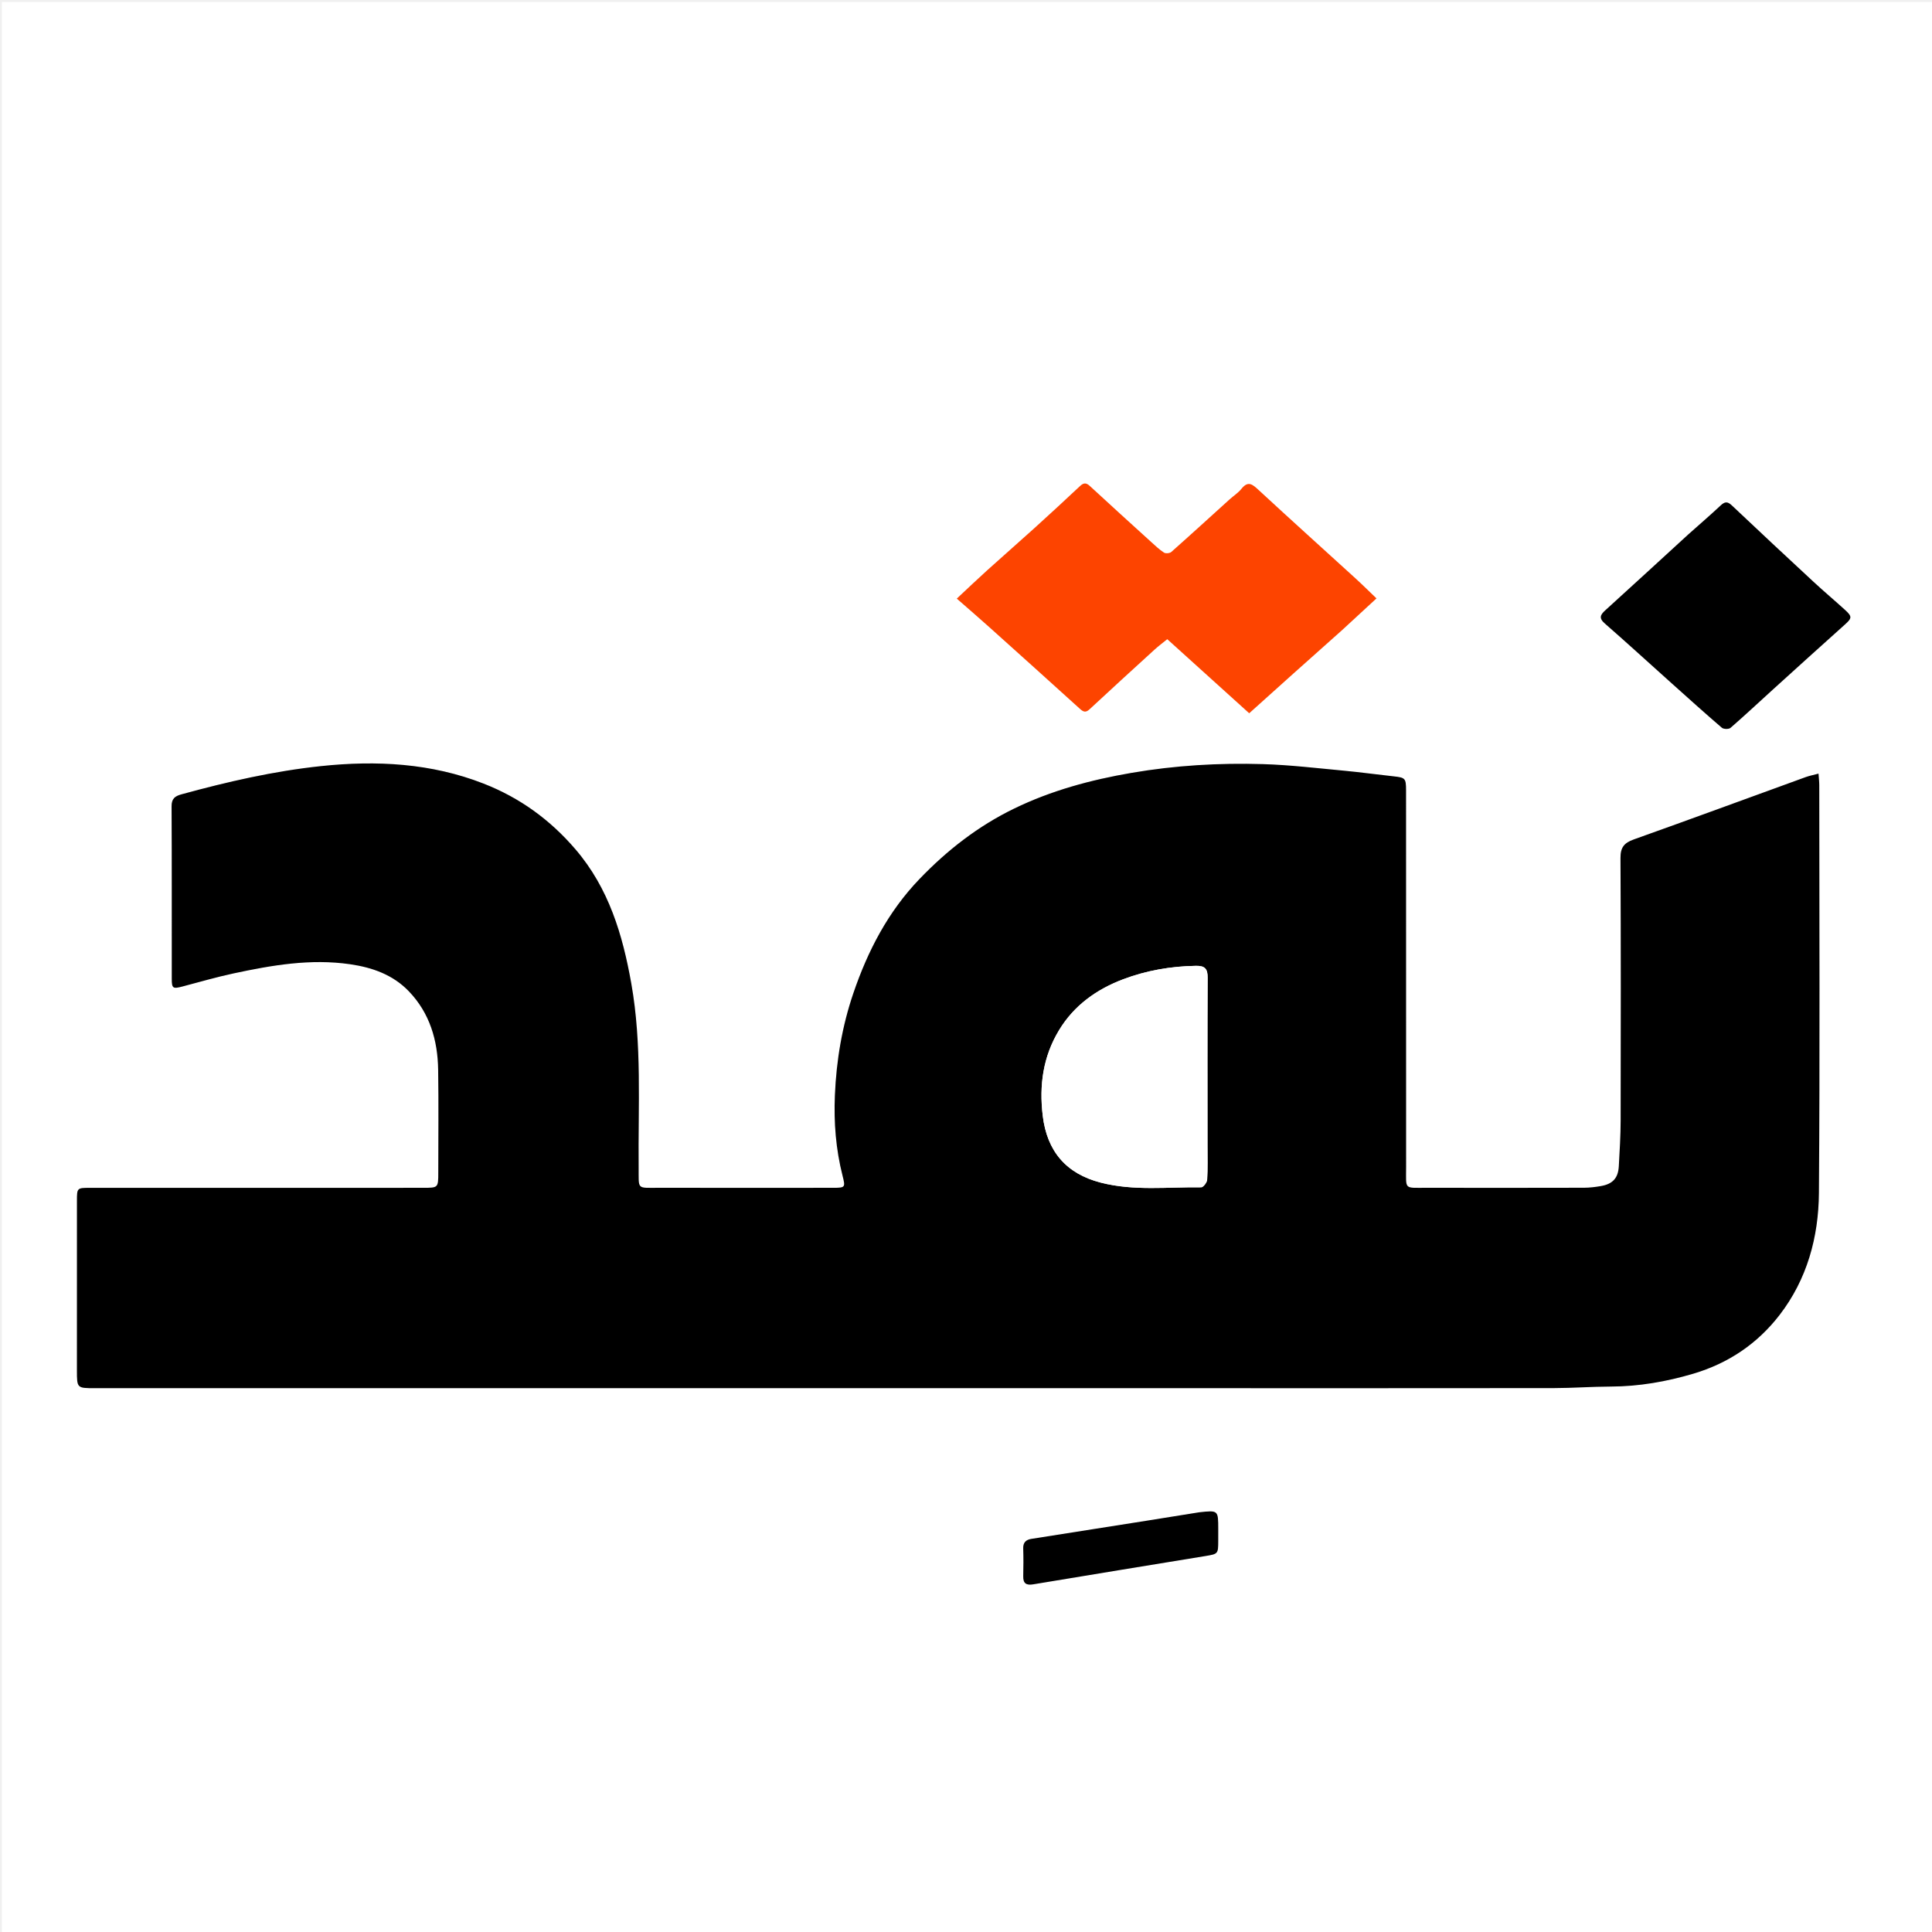
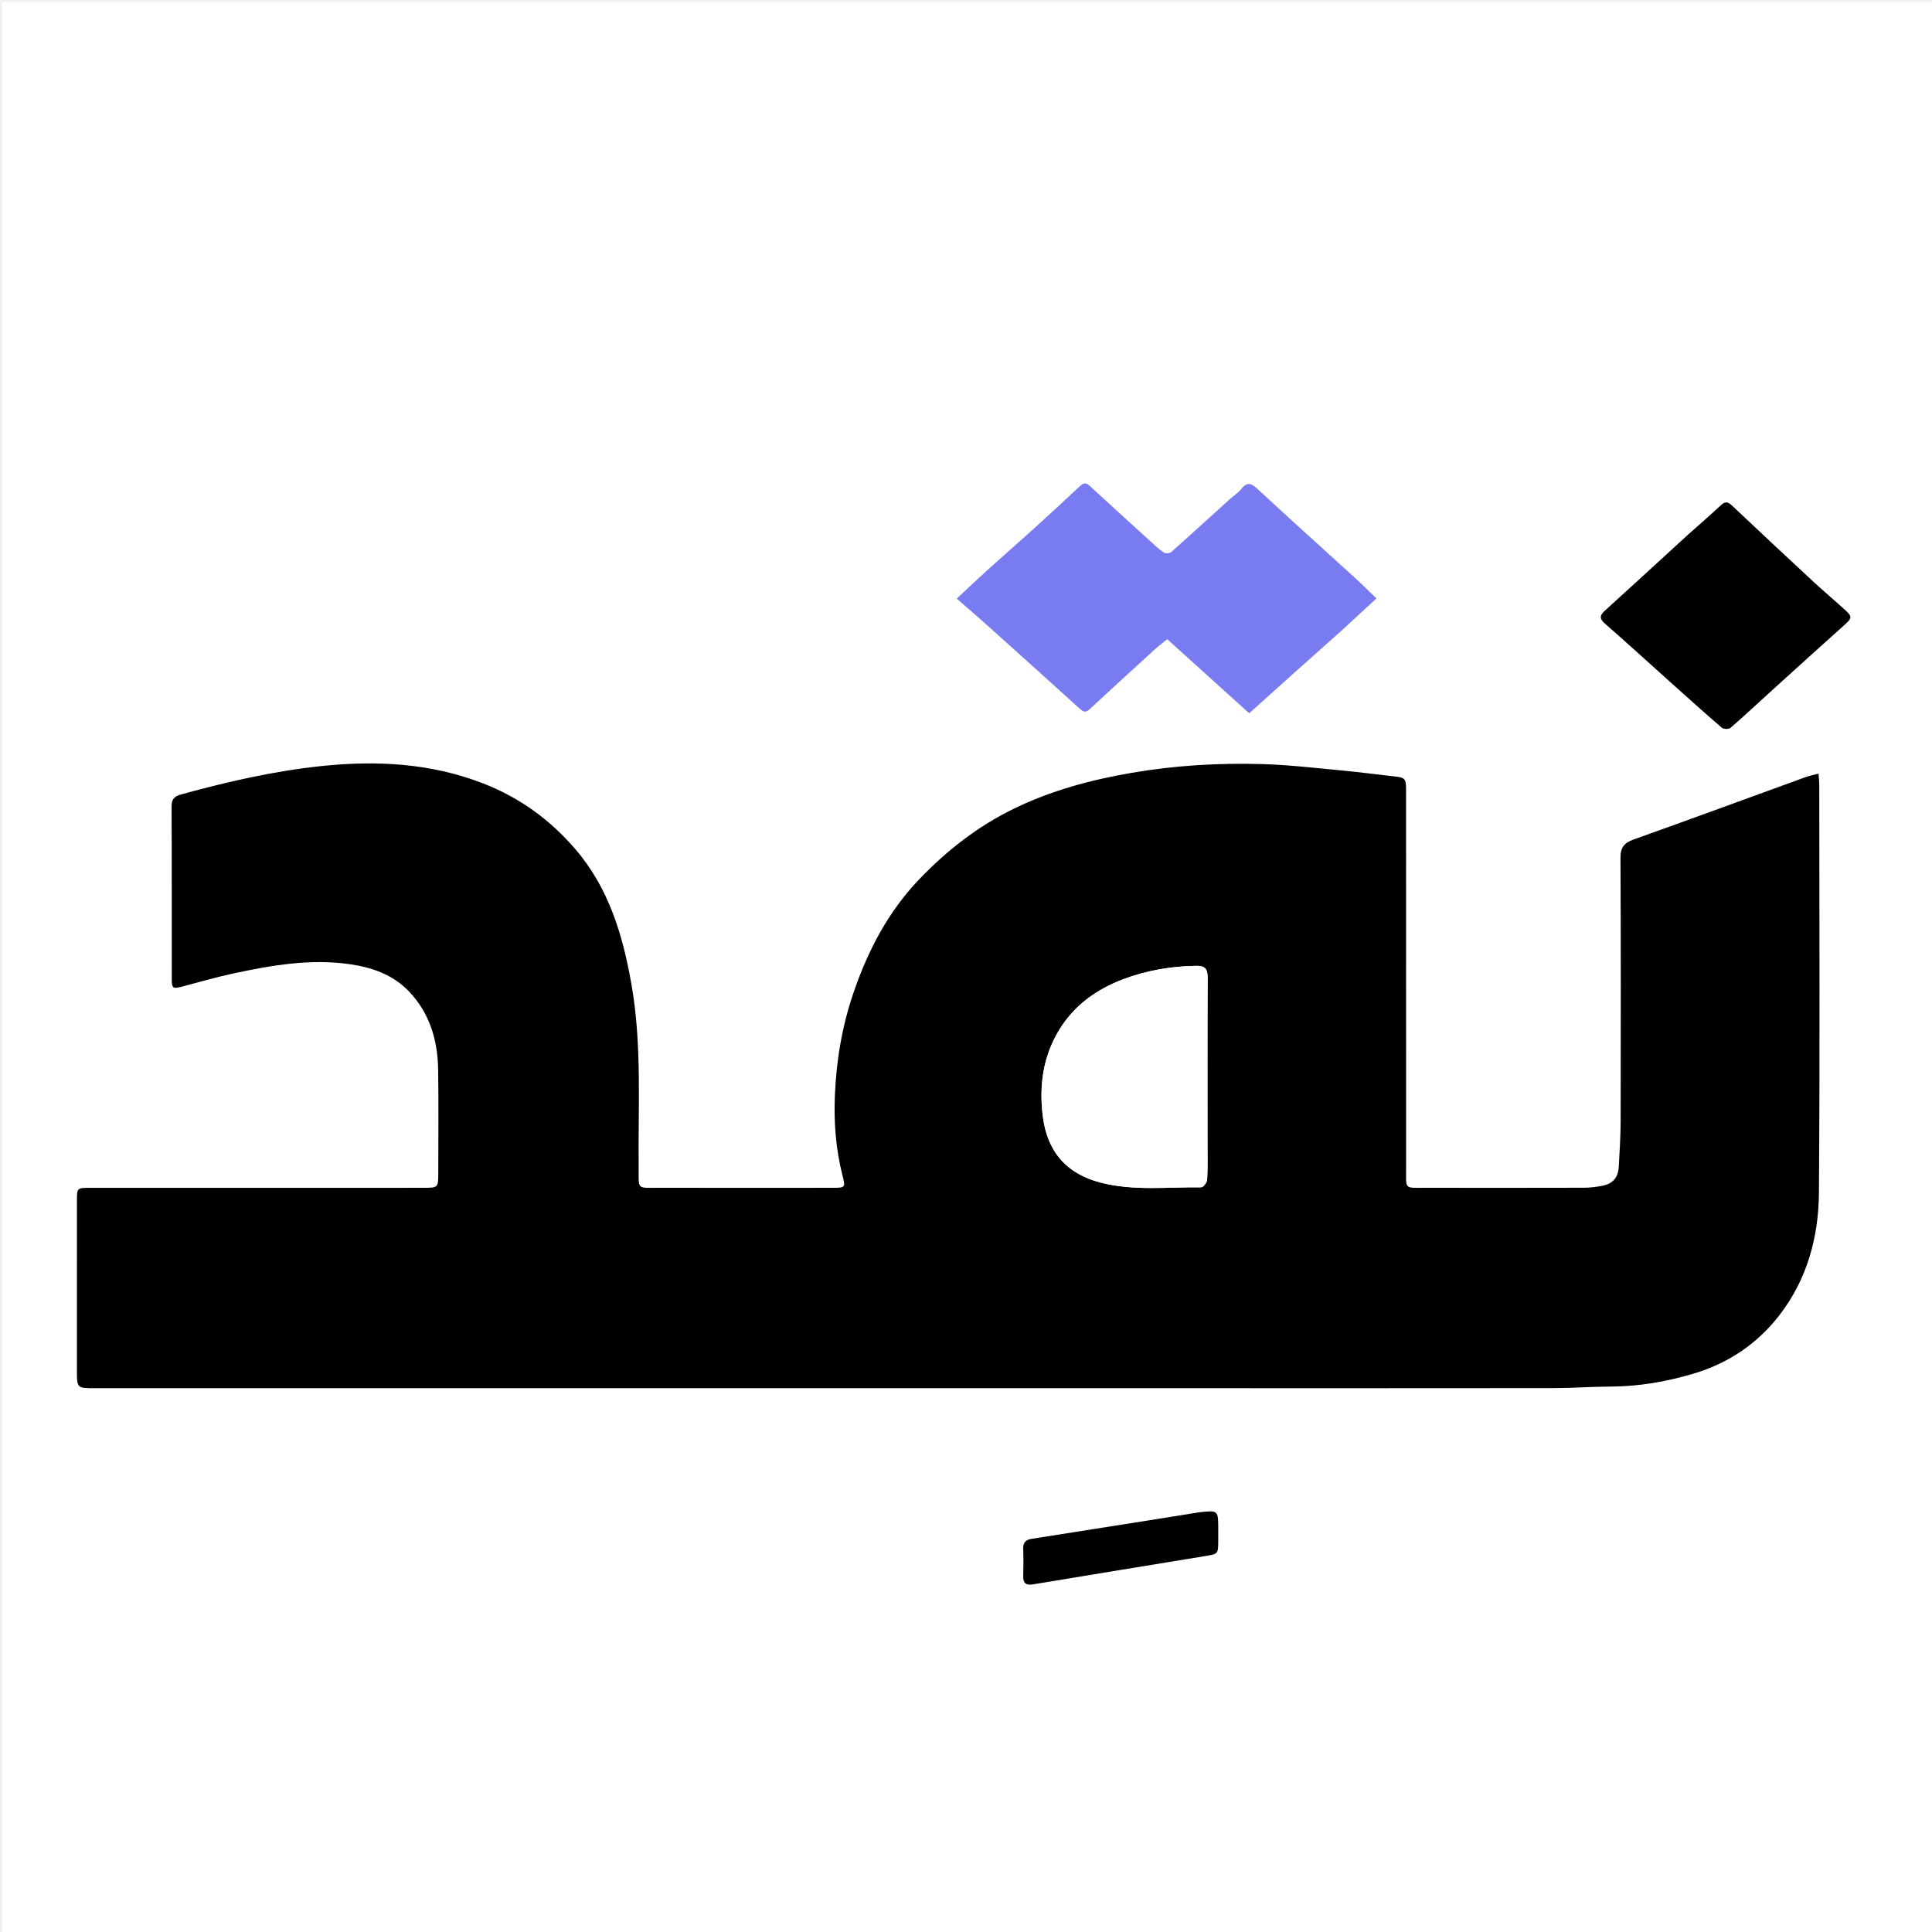
<svg xmlns="http://www.w3.org/2000/svg" version="1.1" id="Layer_1" x="0px" y="0px" width="100%" viewBox="0 0 1080 1080" enable-background="new 0 0 1080 1080" xml:space="preserve">
  <path fill="#ffffff" opacity="1" stroke="none" d=" M497,1081  C331.352,1081 166.205,1081 1.029,1081  C1.029,721.061 1.029,361.121 1.029,1.091  C360.898,1.091 720.796,1.091 1080.847,1.091  C1080.847,361 1080.847,721 1080.847,1081  C886.454,1081 691.977,1081 497,1081 M662.5,775.998  C731.161,775.998 799.822,776.039 868.483,775.955  C879.118,775.943 889.752,775.131 900.387,775.098  C916.155,775.049 931.455,772.37 946.516,767.919  C966.128,762.122 982.412,751.145 994.8,735.072  C1010.18,715.116 1016.598,691.55 1016.785,666.9  C1017.362,590.911 1017,514.914 1016.981,438.921  C1016.981,436.989 1016.736,435.058 1016.561,432.465  C1013.737,433.22 1011.495,433.645 1009.378,434.413  C977.344,446.041 945.369,457.829 913.267,469.265  C907.885,471.182 905.832,473.733 905.862,479.641  C906.107,528.469 906.05,577.299 905.953,626.128  C905.936,634.76 905.413,643.396 904.923,652.02  C904.551,658.585 901.49,661.884 894.889,663.026  C891.795,663.561 888.632,663.951 885.499,663.959  C856.168,664.028 826.837,664.037 797.506,663.984  C784.668,663.961 786.023,665.319 786.017,652.463  C785.981,582.302 786.002,512.141 785.991,441.98  C785.99,435.006 785.587,434.682 778.869,433.957  C769.627,432.96 760.415,431.668 751.162,430.807  C736.13,429.408 721.093,427.603 706.023,427.149  C681.408,426.407 656.848,427.867 632.518,432.041  C609.818,435.935 587.758,441.873 566.925,451.991  C546.763,461.783 529.484,475.252 513.998,491.378  C496.43,509.674 485.121,531.48 477.055,555.137  C470.751,573.628 467.531,592.668 466.709,612.298  C466.069,627.566 467.245,642.429 470.97,657.142  C472.624,663.678 472.588,663.991 465.905,663.994  C433.408,664.007 400.911,664.034 368.414,663.985  C355.641,663.965 357.123,665.295 357,652.371  C356.672,618.124 358.931,583.739 352.897,549.763  C348.064,522.551 340.351,496.546 321.711,474.792  C307.494,458.199 290.534,445.943 270.382,438.056  C241.028,426.568 210.442,424.996 179.514,428.253  C153.03,431.043 127.121,436.996 101.454,444.034  C97.768,445.045 95.895,446.452 95.918,450.745  C96.09,482.908 95.994,515.072 96.026,547.236  C96.031,552.532 96.658,552.862 101.986,551.461  C111.465,548.969 120.893,546.215 130.469,544.161  C151.963,539.552 173.574,535.809 195.705,539.013  C208.166,540.817 219.692,544.891 228.589,554.181  C240.246,566.352 244.674,581.509 244.929,597.929  C245.226,617.09 245.006,636.258 244.999,655.423  C244.996,663.982 244.984,663.997 236.534,663.998  C174.372,664.004 112.211,663.998 50.049,664.013  C43.164,664.014 43.017,664.162 43.013,671.004  C42.993,702.668 43.001,734.332 43.002,765.996  C43.003,775.992 43.007,775.997 53.051,775.997  C255.867,775.998 458.684,775.998 662.5,775.998 M750.479,352.001  C756.767,346.203 763.055,340.406 769.451,334.508  C765.252,330.492 761.503,326.76 757.598,323.198  C739.565,306.749 721.409,290.435 703.501,273.852  C700.111,270.713 697.684,268.633 693.985,273.248  C692.147,275.541 689.524,277.197 687.31,279.2  C676.472,289.005 665.69,298.872 654.752,308.565  C653.898,309.322 651.601,309.523 650.671,308.916  C648.052,307.207 645.74,305.002 643.407,302.883  C631.971,292.5 620.53,282.123 609.186,271.64  C607.112,269.724 605.697,269.885 603.724,271.736  C595.242,279.69 586.697,287.578 578.079,295.382  C569.344,303.292 560.453,311.031 551.71,318.931  C546.21,323.901 540.855,329.029 534.855,334.628  C541.29,340.27 547.176,345.331 552.952,350.513  C569.884,365.705 586.795,380.92 603.647,396.2  C605.554,397.929 606.881,398.522 609.061,396.494  C621.101,385.297 633.245,374.213 645.398,363.137  C647.576,361.152 649.958,359.39 652.512,357.308  C667.955,371.267 683.054,384.916 698.312,398.707  C706.801,391.077 714.797,383.863 722.824,376.683  C731.857,368.604 740.917,360.555 750.479,352.001 M943.509,298.994  C928.192,313.011 912.903,327.06 897.53,341.016  C894.769,343.523 893.485,345.372 897.068,348.504  C909.691,359.54 922.066,370.859 934.556,382.048  C943.831,390.357 953.076,398.705 962.526,406.812  C963.504,407.652 966.42,407.703 967.363,406.883  C975.386,399.914 983.138,392.633 991.015,385.494  C1004.422,373.344 1017.829,361.192 1031.308,349.123  C1035.262,345.583 1035.458,344.65 1031.388,340.946  C1025.62,335.697 1019.641,330.677 1013.922,325.376  C998.565,311.141 983.255,296.856 968.042,282.468  C965.639,280.196 964.131,280.42 961.843,282.564  C956.028,288.01 949.972,293.2 943.509,298.994 M669.994,845.5  C660.483,847.004 650.974,848.513 641.463,850.012  C619.822,853.422 598.179,856.817 576.541,860.244  C573.537,860.72 571.859,862.253 571.979,865.631  C572.161,870.789 572.118,875.961 571.994,881.123  C571.894,885.245 573.773,886.284 577.613,885.646  C609.547,880.339 641.495,875.115 673.444,869.897  C680.962,868.669 680.973,868.724 680.998,861.256  C681.005,859.09 681,856.924 681,854.758  C680.998,844.219 680.998,844.219 669.994,845.5 z" />
  <path fill="#000000" opacity="1" stroke="none" d=" M662,775.998  C458.684,775.998 255.867,775.998 53.051,775.997  C43.007,775.997 43.003,775.992 43.002,765.996  C43.001,734.332 42.993,702.668 43.013,671.004  C43.017,664.162 43.164,664.014 50.049,664.013  C112.211,663.998 174.372,664.004 236.534,663.998  C244.984,663.997 244.996,663.982 244.999,655.423  C245.006,636.258 245.226,617.09 244.929,597.929  C244.674,581.509 240.246,566.352 228.589,554.181  C219.692,544.891 208.166,540.817 195.705,539.013  C173.574,535.809 151.963,539.552 130.469,544.161  C120.893,546.215 111.465,548.969 101.986,551.461  C96.658,552.862 96.031,552.532 96.026,547.236  C95.994,515.072 96.09,482.908 95.918,450.745  C95.895,446.452 97.768,445.045 101.454,444.034  C127.121,436.996 153.03,431.043 179.514,428.253  C210.442,424.996 241.028,426.568 270.382,438.056  C290.534,445.943 307.494,458.199 321.711,474.792  C340.351,496.546 348.064,522.551 352.897,549.763  C358.931,583.739 356.672,618.124 357,652.371  C357.123,665.295 355.641,663.965 368.414,663.985  C400.911,664.034 433.408,664.007 465.905,663.994  C472.588,663.991 472.624,663.678 470.97,657.142  C467.245,642.429 466.069,627.566 466.709,612.298  C467.531,592.668 470.751,573.628 477.055,555.137  C485.121,531.48 496.43,509.674 513.998,491.378  C529.484,475.252 546.763,461.783 566.925,451.991  C587.758,441.873 609.818,435.935 632.518,432.041  C656.848,427.867 681.408,426.407 706.023,427.149  C721.093,427.603 736.13,429.408 751.162,430.807  C760.415,431.668 769.627,432.96 778.869,433.957  C785.587,434.682 785.99,435.006 785.991,441.98  C786.002,512.141 785.981,582.302 786.017,652.463  C786.023,665.319 784.668,663.961 797.506,663.984  C826.837,664.037 856.168,664.028 885.499,663.959  C888.632,663.951 891.795,663.561 894.889,663.026  C901.49,661.884 904.551,658.585 904.923,652.02  C905.413,643.396 905.936,634.76 905.953,626.128  C906.05,577.299 906.107,528.469 905.862,479.641  C905.832,473.733 907.885,471.182 913.267,469.265  C945.369,457.829 977.344,446.041 1009.378,434.413  C1011.495,433.645 1013.737,433.22 1016.561,432.465  C1016.736,435.058 1016.981,436.989 1016.981,438.921  C1017,514.914 1017.362,590.911 1016.785,666.9  C1016.598,691.55 1010.18,715.116 994.8,735.072  C982.412,751.145 966.128,762.122 946.516,767.919  C931.455,772.37 916.155,775.049 900.387,775.098  C889.752,775.131 879.118,775.943 868.483,775.955  C799.822,776.039 731.161,775.998 662,775.998 M675.001,639.5  C675,608.54 674.916,577.579 675.081,546.619  C675.107,541.731 673.736,539.824 668.589,539.905  C654.484,540.126 640.708,542.531 627.669,547.486  C612.999,553.062 600.422,561.985 592.042,575.824  C583.059,590.659 580.848,606.639 582.902,623.717  C585.287,643.553 595.976,656.129 615.378,661.105  C633.929,665.861 652.763,663.479 671.488,663.709  C672.629,663.723 674.708,661.007 674.804,659.465  C675.197,653.164 674.988,646.825 675.001,639.5 z" />
-   <path fill="#FD4400" opacity="1" stroke="none" d=" M750.222,352.247  C740.917,360.555 731.857,368.604 722.824,376.683  C714.797,383.863 706.801,391.077 698.312,398.707  C683.054,384.916 667.955,371.267 652.512,357.308  C649.958,359.39 647.576,361.152 645.398,363.137  C633.245,374.213 621.101,385.297 609.061,396.494  C606.881,398.522 605.554,397.929 603.647,396.2  C586.795,380.92 569.884,365.705 552.952,350.513  C547.176,345.331 541.29,340.27 534.855,334.628  C540.855,329.029 546.21,323.901 551.71,318.931  C560.453,311.031 569.344,303.292 578.079,295.382  C586.697,287.578 595.242,279.69 603.724,271.736  C605.697,269.885 607.112,269.724 609.186,271.64  C620.53,282.123 631.971,292.5 643.407,302.883  C645.74,305.002 648.052,307.207 650.671,308.916  C651.601,309.523 653.898,309.322 654.752,308.565  C665.69,298.872 676.472,289.005 687.31,279.2  C689.524,277.197 692.147,275.541 693.985,273.248  C697.684,268.633 700.111,270.713 703.501,273.852  C721.409,290.435 739.565,306.749 757.598,323.198  C761.503,326.76 765.252,330.492 769.451,334.508  C763.055,340.406 756.767,346.203 750.222,352.247 z" />
+   <path fill="#787CF0" opacity="1" stroke="none" d=" M750.222,352.247  C740.917,360.555 731.857,368.604 722.824,376.683  C714.797,383.863 706.801,391.077 698.312,398.707  C683.054,384.916 667.955,371.267 652.512,357.308  C649.958,359.39 647.576,361.152 645.398,363.137  C633.245,374.213 621.101,385.297 609.061,396.494  C606.881,398.522 605.554,397.929 603.647,396.2  C586.795,380.92 569.884,365.705 552.952,350.513  C547.176,345.331 541.29,340.27 534.855,334.628  C540.855,329.029 546.21,323.901 551.71,318.931  C560.453,311.031 569.344,303.292 578.079,295.382  C586.697,287.578 595.242,279.69 603.724,271.736  C605.697,269.885 607.112,269.724 609.186,271.64  C620.53,282.123 631.971,292.5 643.407,302.883  C645.74,305.002 648.052,307.207 650.671,308.916  C651.601,309.523 653.898,309.322 654.752,308.565  C665.69,298.872 676.472,289.005 687.31,279.2  C689.524,277.197 692.147,275.541 693.985,273.248  C697.684,268.633 700.111,270.713 703.501,273.852  C721.409,290.435 739.565,306.749 757.598,323.198  C761.503,326.76 765.252,330.492 769.451,334.508  C763.055,340.406 756.767,346.203 750.222,352.247 z" />
  <path fill="#000000" opacity="1" stroke="none" d=" M943.761,298.743  C949.972,293.2 956.028,288.01 961.843,282.564  C964.131,280.42 965.639,280.196 968.042,282.468  C983.255,296.856 998.565,311.141 1013.922,325.376  C1019.641,330.677 1025.62,335.697 1031.388,340.946  C1035.458,344.65 1035.262,345.583 1031.308,349.123  C1017.829,361.192 1004.422,373.344 991.015,385.494  C983.138,392.633 975.386,399.914 967.363,406.883  C966.42,407.703 963.504,407.652 962.526,406.812  C953.076,398.705 943.831,390.357 934.556,382.048  C922.066,370.859 909.691,359.54 897.068,348.504  C893.485,345.372 894.769,343.523 897.53,341.016  C912.903,327.06 928.192,313.011 943.761,298.743 z" />
  <path fill="#000000" opacity="1" stroke="none" d=" M670.409,845.374  C680.998,844.219 680.998,844.219 681,854.758  C681,856.924 681.005,859.09 680.998,861.256  C680.973,868.724 680.962,868.669 673.444,869.897  C641.495,875.115 609.547,880.339 577.613,885.646  C573.773,886.284 571.894,885.245 571.994,881.123  C572.118,875.961 572.161,870.789 571.979,865.631  C571.859,862.253 573.537,860.72 576.541,860.244  C598.179,856.817 619.822,853.422 641.463,850.012  C650.974,848.513 660.483,847.004 670.409,845.374 z" />
  <path fill="#ffffff" opacity="1" stroke="none" d=" M675.001,640  C674.988,646.825 675.197,653.164 674.804,659.465  C674.708,661.007 672.629,663.723 671.488,663.709  C652.763,663.479 633.929,665.861 615.378,661.105  C595.976,656.129 585.287,643.553 582.902,623.717  C580.848,606.639 583.059,590.659 592.042,575.824  C600.422,561.985 612.999,553.062 627.669,547.486  C640.708,542.531 654.484,540.126 668.589,539.905  C673.736,539.824 675.107,541.731 675.081,546.619  C674.916,577.579 675,608.54 675.001,640 z" />
</svg>
